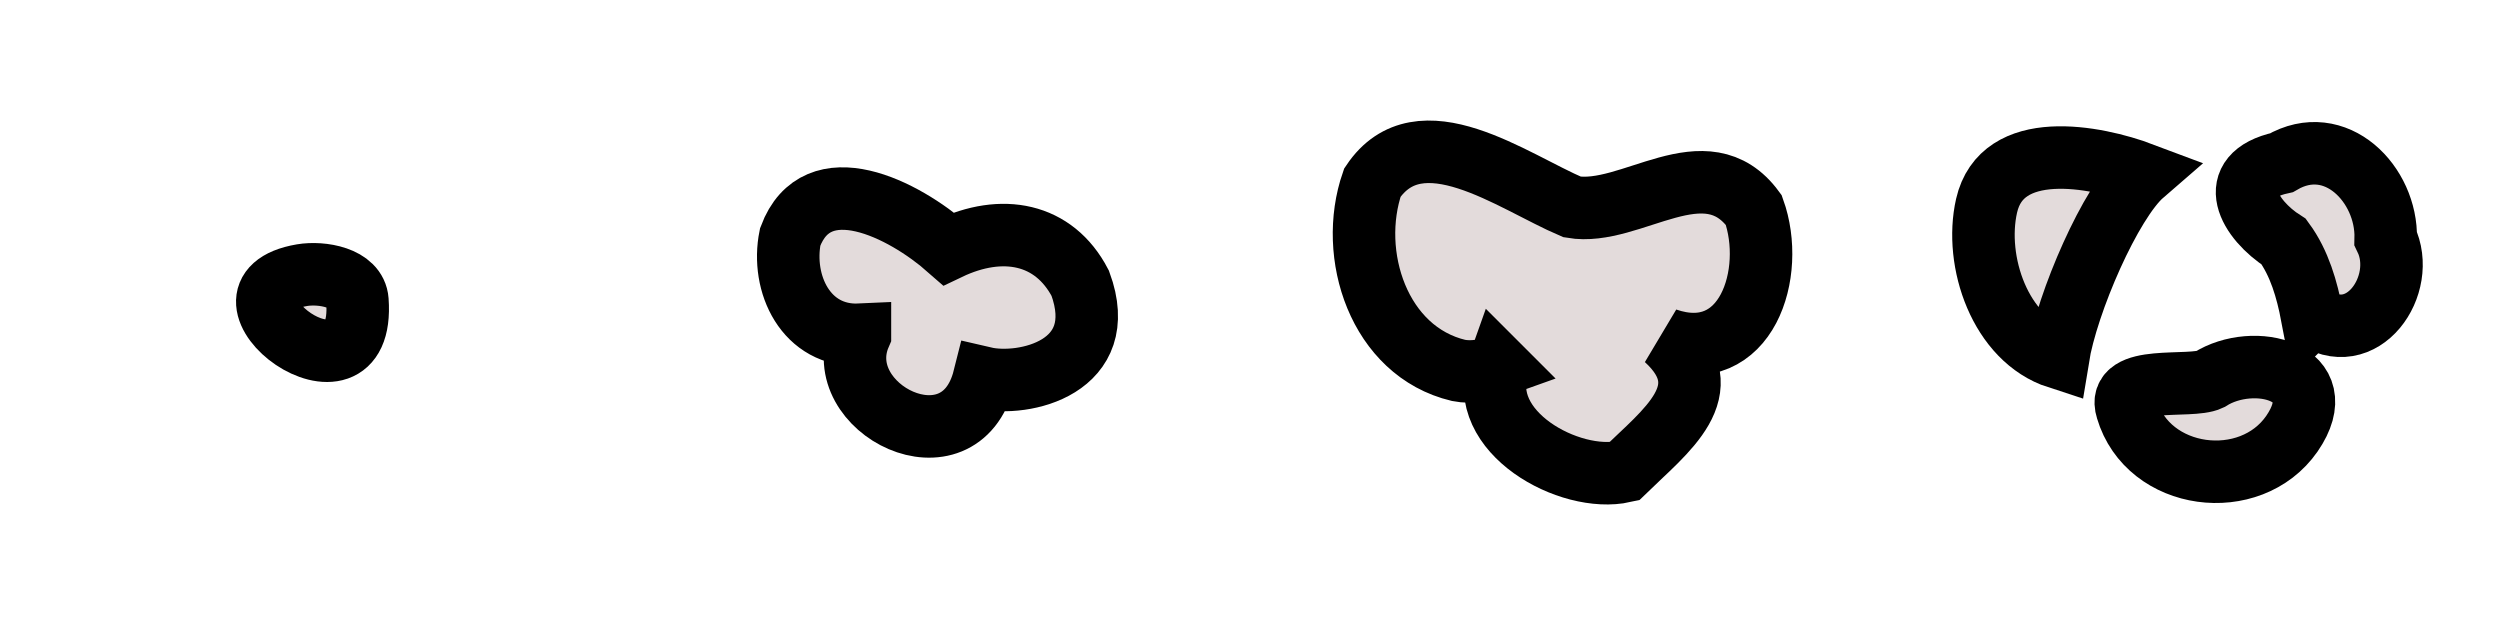
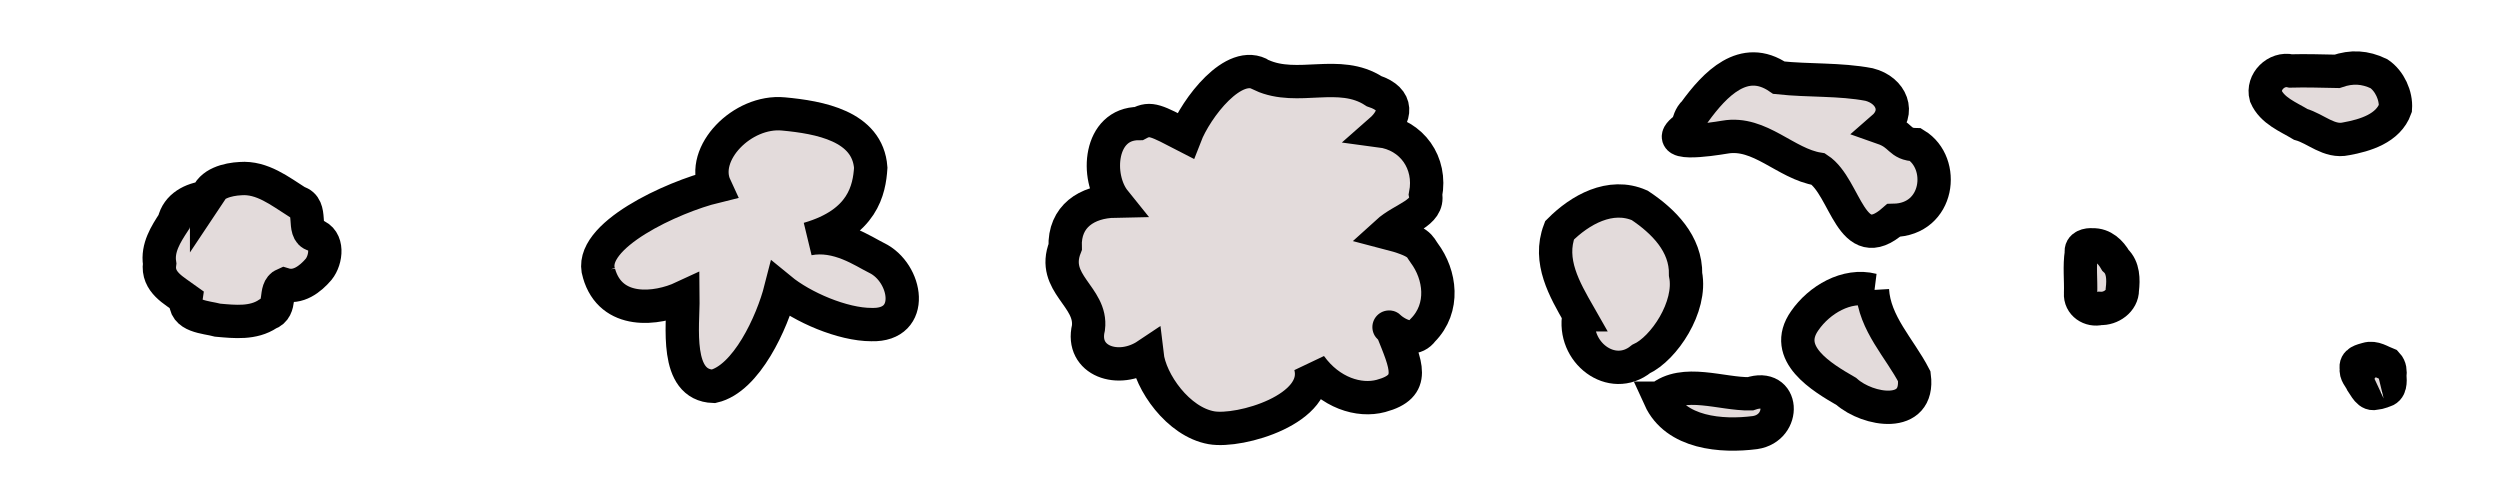
- <svg xmlns="http://www.w3.org/2000/svg" width="80" height="20" id="svg2" version="1.1">
+ <svg xmlns="http://www.w3.org/2000/svg" width="150" height="30" id="svg2" version="1.1">
  <defs id="defs4" />
-   <g id="layer1" transform="translate(0,-1032.362)">
-     <path style="fill:#e3dbdb;stroke:#000000;stroke-width:2;stroke-linecap:butt;stroke-linejoin:miter;stroke-miterlimit:4;stroke-opacity:1;stroke-dasharray:none" d="m 9.668,1041.167 c -3.386,0.573 2.044,4.604 1.769,0.811 -0.054,-0.741 -1.147,-0.916 -1.769,-0.811 z" id="path3016" />
-     <g id="g3907" transform="translate(-1.789525,29.8661)">
+   <g id="layer1" transform="translate(0,-1022.362)">
+     <path style="fill:#e3dbdb;fill-opacity:1;stroke:#000000;stroke-width:2;stroke-linecap:butt;stroke-linejoin:miter;stroke-miterlimit:4;stroke-opacity:1;stroke-dasharray:none" d="m 35.939,1038.756 c 0.712,2.505 3.465,2.189 5.037,1.456 0.019,1.697 -0.519,5.257 1.831,5.331 1.976,-0.454 3.527,-3.839 4.032,-5.821 1.294,1.062 3.707,2.118 5.456,2.115 2.679,0.079 2.123,-3.126 0.301,-4.001 -0.781,-0.381 -2.325,-1.488 -4.093,-1.143 3.285,-0.947 3.656,-2.961 3.742,-4.265 -0.183,-2.516 -3.086,-3.029 -5.243,-3.23 -2.47,-0.231 -5.008,2.385 -4.095,4.356 -2.51,0.613 -7.717,2.966 -6.968,5.203 z" id="path3843" />
+     <path style="fill:#e3dbdb;fill-opacity:1;stroke:#000000;stroke-width:2;stroke-linecap:butt;stroke-linejoin:miter;stroke-miterlimit:4;stroke-opacity:1;stroke-dasharray:none" d="m 75.7,1026.873 c 2.166,0.984 4.65,-0.397 6.744,0.961 1.496,0.495 1.342,1.538 0.386,2.376 1.882,0.247 3.076,1.918 2.703,3.832 0.216,1.123 -1.36,1.406 -2.32,2.28 2.045,0.528 1.937,0.818 2.241,1.223 0.969,1.296 1.249,3.285 -0.093,4.638 -0.859,1.181 -2.575,-0.725 -1.843,-0.049 0.858,2.144 1.499,3.403 -0.663,3.984 -1.304,0.351 -3.056,-0.179 -4.228,-1.812 0.703,2.589 -4.231,4.025 -5.944,3.72 -1.988,-0.353 -3.671,-2.744 -3.859,-4.363 -1.72,1.152 -3.995,0.358 -3.518,-1.631 0.235,-1.878 -2.261,-2.655 -1.396,-4.847 -0.069,-1.855 1.328,-2.725 2.975,-2.757 -1.163,-1.443 -0.936,-4.653 1.439,-4.654 0.717,-0.38 1.059,-0.167 2.797,0.731 0.629,-1.625 2.923,-4.692 4.581,-3.633 z" id="path3906" />
+     <path style="fill:#e3dbdb;fill-opacity:1;stroke:#000000;stroke-width:2;stroke-linecap:butt;stroke-linejoin:miter;stroke-miterlimit:4;stroke-opacity:1;stroke-dasharray:none" d="m 12.397,1034.204 c -0.88,0.096 -1.755,0.534 -1.959,1.465 -0.493,0.754 -1.006,1.56 -0.861,2.507 -0.159,1.12 0.888,1.628 1.575,2.131 -0.158,1.061 1.21,1.075 1.914,1.266 1.019,0.091 2.123,0.211 3.013,-0.382 0.894,-0.319 0.307,-1.48 0.972,-1.764 0.825,0.253 1.561,-0.314 2.067,-0.906 0.469,-0.582 0.61,-1.794 -0.268,-2.063 -0.778,-0.178 -0.017,-1.691 -1.006,-1.964 -1.041,-0.657 -2.113,-1.516 -3.418,-1.415 -0.751,0.038 -1.813,0.289 -2.03,1.126 l -10e-7,4e-4 0,0 z" id="path3959" />
+     <g id="g4029" style="fill:#e3dbdb;fill-opacity:1;stroke-width:2.369;stroke-miterlimit:4;stroke-dasharray:none" transform="matrix(0.8442935,0,0,0.8442935,16.30131,178.4239)">
+       <path id="path4009" d="m 101.116,1007.549 c 1.445,-1.989 3.497,-4.163 5.997,-2.447 2.143,0.229 4.319,0.087 6.407,0.484 1.595,0.405 2.253,1.991 0.982,3.093 1.34,0.47 1.148,1.163 2.328,1.182 2.154,1.316 1.674,5.321 -1.566,5.378 -3.049,2.677 -3.374,-2.353 -5.347,-3.643 -2.333,-0.374 -4.159,-2.702 -6.637,-2.273 -1.065,0.178 -4.769,0.743 -2.686,-0.709 0.119,-0.369 0.212,-0.797 0.522,-1.065 z" style="fill:#e3dbdb;fill-opacity:1;stroke:#000000;stroke-width:2.369;stroke-linecap:butt;stroke-linejoin:miter;stroke-miterlimit:4;stroke-opacity:1;stroke-dasharray:none" />
+       <path id="path4011" d="m 113.756,1020.189 c 0.141,2.383 1.947,4.142 2.975,6.136 0.393,3.059 -3.3,2.437 -4.829,1.072 -1.737,-1.002 -4.601,-2.698 -2.954,-5.029 1.023,-1.48 2.973,-2.648 4.809,-2.179 z" style="fill:#e3dbdb;fill-opacity:1;stroke:#000000;stroke-width:2.369;stroke-linecap:butt;stroke-linejoin:miter;stroke-miterlimit:4;stroke-opacity:1;stroke-dasharray:none" />
+       <path id="path4013" d="m 92.905,1021.948 c -1.018,-1.784 -2.215,-3.815 -1.384,-5.999 1.444,-1.452 3.612,-2.689 5.7,-1.774 1.679,1.119 3.298,2.716 3.259,4.912 0.447,2.299 -1.543,5.261 -3.165,6.007 -2.077,1.676 -4.912,-0.484 -4.411,-3.146 z" style="fill:#e3dbdb;fill-opacity:1;stroke:#000000;stroke-width:2.369;stroke-linecap:butt;stroke-linejoin:miter;stroke-miterlimit:4;stroke-opacity:1;stroke-dasharray:none" />
+       <path id="path4015" d="m 98.641,1027.879 c 1.134,2.495 4.399,2.748 6.773,2.442 2.213,-0.327 2.081,-3.583 -0.344,-2.756 -2.029,0.036 -4.74,-1.098 -6.428,0.314 z" style="fill:#e3dbdb;fill-opacity:1;stroke:#000000;stroke-width:2.369;stroke-linecap:butt;stroke-linejoin:miter;stroke-miterlimit:4;stroke-opacity:1;stroke-dasharray:none" />
+     </g>
+     <g id="g4304" transform="matrix(0.892214,0,0,0.892214,14.47291,111.6887)" style="stroke-width:2.242;stroke-miterlimit:4;stroke-dasharray:none">
+       <path id="path4067" d="m 123.75,1037.675 c -0.144,0.907 -0.024,1.831 -0.056,2.744 -0.049,0.725 0.656,1.181 1.317,1.01 0.712,0.041 1.501,-0.499 1.492,-1.262 0.079,-0.674 0.073,-1.479 -0.461,-1.97 -0.325,-0.567 -0.841,-1.066 -1.541,-1.041 -0.329,-0.036 -0.838,0.083 -0.751,0.519 z" style="fill:#e3dbdb;fill-opacity:1;stroke:#000000;stroke-width:2.242;stroke-linecap:butt;stroke-linejoin:miter;stroke-miterlimit:4;stroke-opacity:1;stroke-dasharray:none" />
+       <path id="path4069" d="m 144.312,1045.175 c -0.433,-0.168 -0.865,-0.494 -1.354,-0.344 -0.32,0.093 -0.818,0.184 -0.717,0.635 -0.066,0.362 0.219,0.604 0.358,0.901 0.218,0.299 0.481,0.964 0.966,0.741 0.143,0.047 0.762,-0.219 0.499,-0.128 0.494,-0.07 0.456,-0.651 0.429,-1.025 0.036,-0.274 0.017,-0.566 -0.181,-0.78 z" style="fill:#e3dbdb;fill-opacity:1;stroke:#000000;stroke-width:2.242;stroke-linecap:butt;stroke-linejoin:miter;stroke-miterlimit:4;stroke-opacity:1;stroke-dasharray:none" />
+       <path id="path4071" d="m 140.938,1025.487 c -1.035,-0.018 -2.077,-0.054 -3.107,-0.026 -0.965,-0.227 -1.942,0.725 -1.676,1.698 0.422,0.976 1.5,1.387 2.346,1.896 1.029,0.296 1.909,1.224 3.051,0.97 1.273,-0.231 2.835,-0.696 3.314,-2.046 0.063,-0.861 -0.39,-1.849 -1.106,-2.333 -0.952,-0.453 -1.822,-0.501 -2.822,-0.159 z" style="fill:#e3dbdb;fill-opacity:1;stroke:#000000;stroke-width:2.242;stroke-linecap:butt;stroke-linejoin:miter;stroke-miterlimit:4;stroke-opacity:1;stroke-dasharray:none" />
+     </g>
+     <path style="fill:#e3dbdb;stroke:#000000;stroke-width:2;stroke-linecap:butt;stroke-linejoin:miter;stroke-miterlimit:4;stroke-opacity:1;stroke-dasharray:none" d="m 9.668,1081.167 c -3.386,0.573 2.044,4.604 1.769,0.811 -0.054,-0.741 -1.147,-0.916 -1.769,-0.811 z" id="path3016" />
+     <g id="g3907" transform="translate(-1.789525,69.8661)">
      <path id="path3828" d="m 69.851,1015.593 c 0.674,2.285 3.946,2.701 5.279,0.782 1.367,-1.988 -1.224,-2.635 -2.629,-1.736 -0.623,0.298 -3.012,-0.185 -2.65,0.954 z" style="fill:#e3dbdb;stroke:#000000;stroke-width:2;stroke-linecap:butt;stroke-linejoin:miter;stroke-miterlimit:4;stroke-opacity:1;stroke-dasharray:none" />
      <path id="path3830" d="m 75.773,1012.587 c 1.589,1.165 3.079,-0.971 2.359,-2.458 0.043,-1.73 -1.6,-3.437 -3.335,-2.426 -1.87,0.411 -1.027,1.827 0.074,2.528 0.504,0.689 0.742,1.529 0.901,2.357 z" style="fill:#e3dbdb;stroke:#000000;stroke-width:2;stroke-linecap:butt;stroke-linejoin:miter;stroke-miterlimit:4;stroke-opacity:1;stroke-dasharray:none" />
      <path id="path3832" d="m 70.363,1008.063 c -1.03,0.891 -2.433,4.124 -2.716,5.878 -1.852,-0.6 -2.693,-3.076 -2.287,-4.862 0.49,-2.154 3.457,-1.599 5.003,-1.016 z" style="fill:#e3dbdb;stroke:#000000;stroke-width:2;stroke-linecap:butt;stroke-linejoin:miter;stroke-miterlimit:4;stroke-opacity:1;stroke-dasharray:none" />
    </g>
-     <path style="fill:#e3dbdb;stroke:#000000;stroke-width:2;stroke-linecap:butt;stroke-linejoin:miter;stroke-miterlimit:4;stroke-opacity:1;stroke-dasharray:none" d="m 47.956,1044.067 c -0.754,2.109 2.274,3.771 4.014,3.381 1.328,-1.298 3.134,-2.591 1.343,-4.236 2.577,0.891 3.529,-2.118 2.807,-4.13 -1.541,-2.099 -3.925,0.227 -5.81,-0.097 -1.907,-0.811 -4.878,-3.043 -6.394,-0.78 -0.798,2.302 0.204,5.402 2.758,6.01 0.434,0.085 0.874,2e-4 1.283,-0.147 z" id="path3020-6" />
-     <path style="fill:#e3dbdb;stroke:#000000;stroke-width:2;stroke-linecap:butt;stroke-linejoin:miter;stroke-miterlimit:4;stroke-opacity:1;stroke-dasharray:none" d="m 27.518,1043.075 c -1.021,2.358 3.193,4.485 3.973,1.381 1.259,0.293 4.07,-0.33 3.077,-3.029 -0.841,-1.614 -2.504,-1.923 -4.213,-1.106 -1.431,-1.261 -4.207,-2.684 -5.069,-0.377 -0.303,1.494 0.505,3.211 2.232,3.13 z" id="path3018" />
+     <path style="fill:#e3dbdb;stroke:#000000;stroke-width:2;stroke-linecap:butt;stroke-linejoin:miter;stroke-miterlimit:4;stroke-opacity:1;stroke-dasharray:none" d="m 47.956,1084.067 c -0.754,2.109 2.274,3.771 4.014,3.381 1.328,-1.298 3.134,-2.591 1.343,-4.236 2.577,0.891 3.529,-2.118 2.807,-4.13 -1.541,-2.099 -3.925,0.227 -5.81,-0.097 -1.907,-0.811 -4.878,-3.043 -6.394,-0.78 -0.798,2.302 0.204,5.402 2.758,6.01 0.434,0.085 0.874,2e-4 1.283,-0.147 z" id="path3020-6" />
+     <path style="fill:#e3dbdb;stroke:#000000;stroke-width:2;stroke-linecap:butt;stroke-linejoin:miter;stroke-miterlimit:4;stroke-opacity:1;stroke-dasharray:none" d="m 27.518,1083.075 c -1.021,2.358 3.193,4.485 3.973,1.381 1.259,0.293 4.07,-0.33 3.077,-3.029 -0.841,-1.614 -2.504,-1.923 -4.213,-1.106 -1.431,-1.261 -4.207,-2.684 -5.069,-0.377 -0.303,1.494 0.505,3.211 2.232,3.13 z" id="path3018" />
  </g>
</svg>
